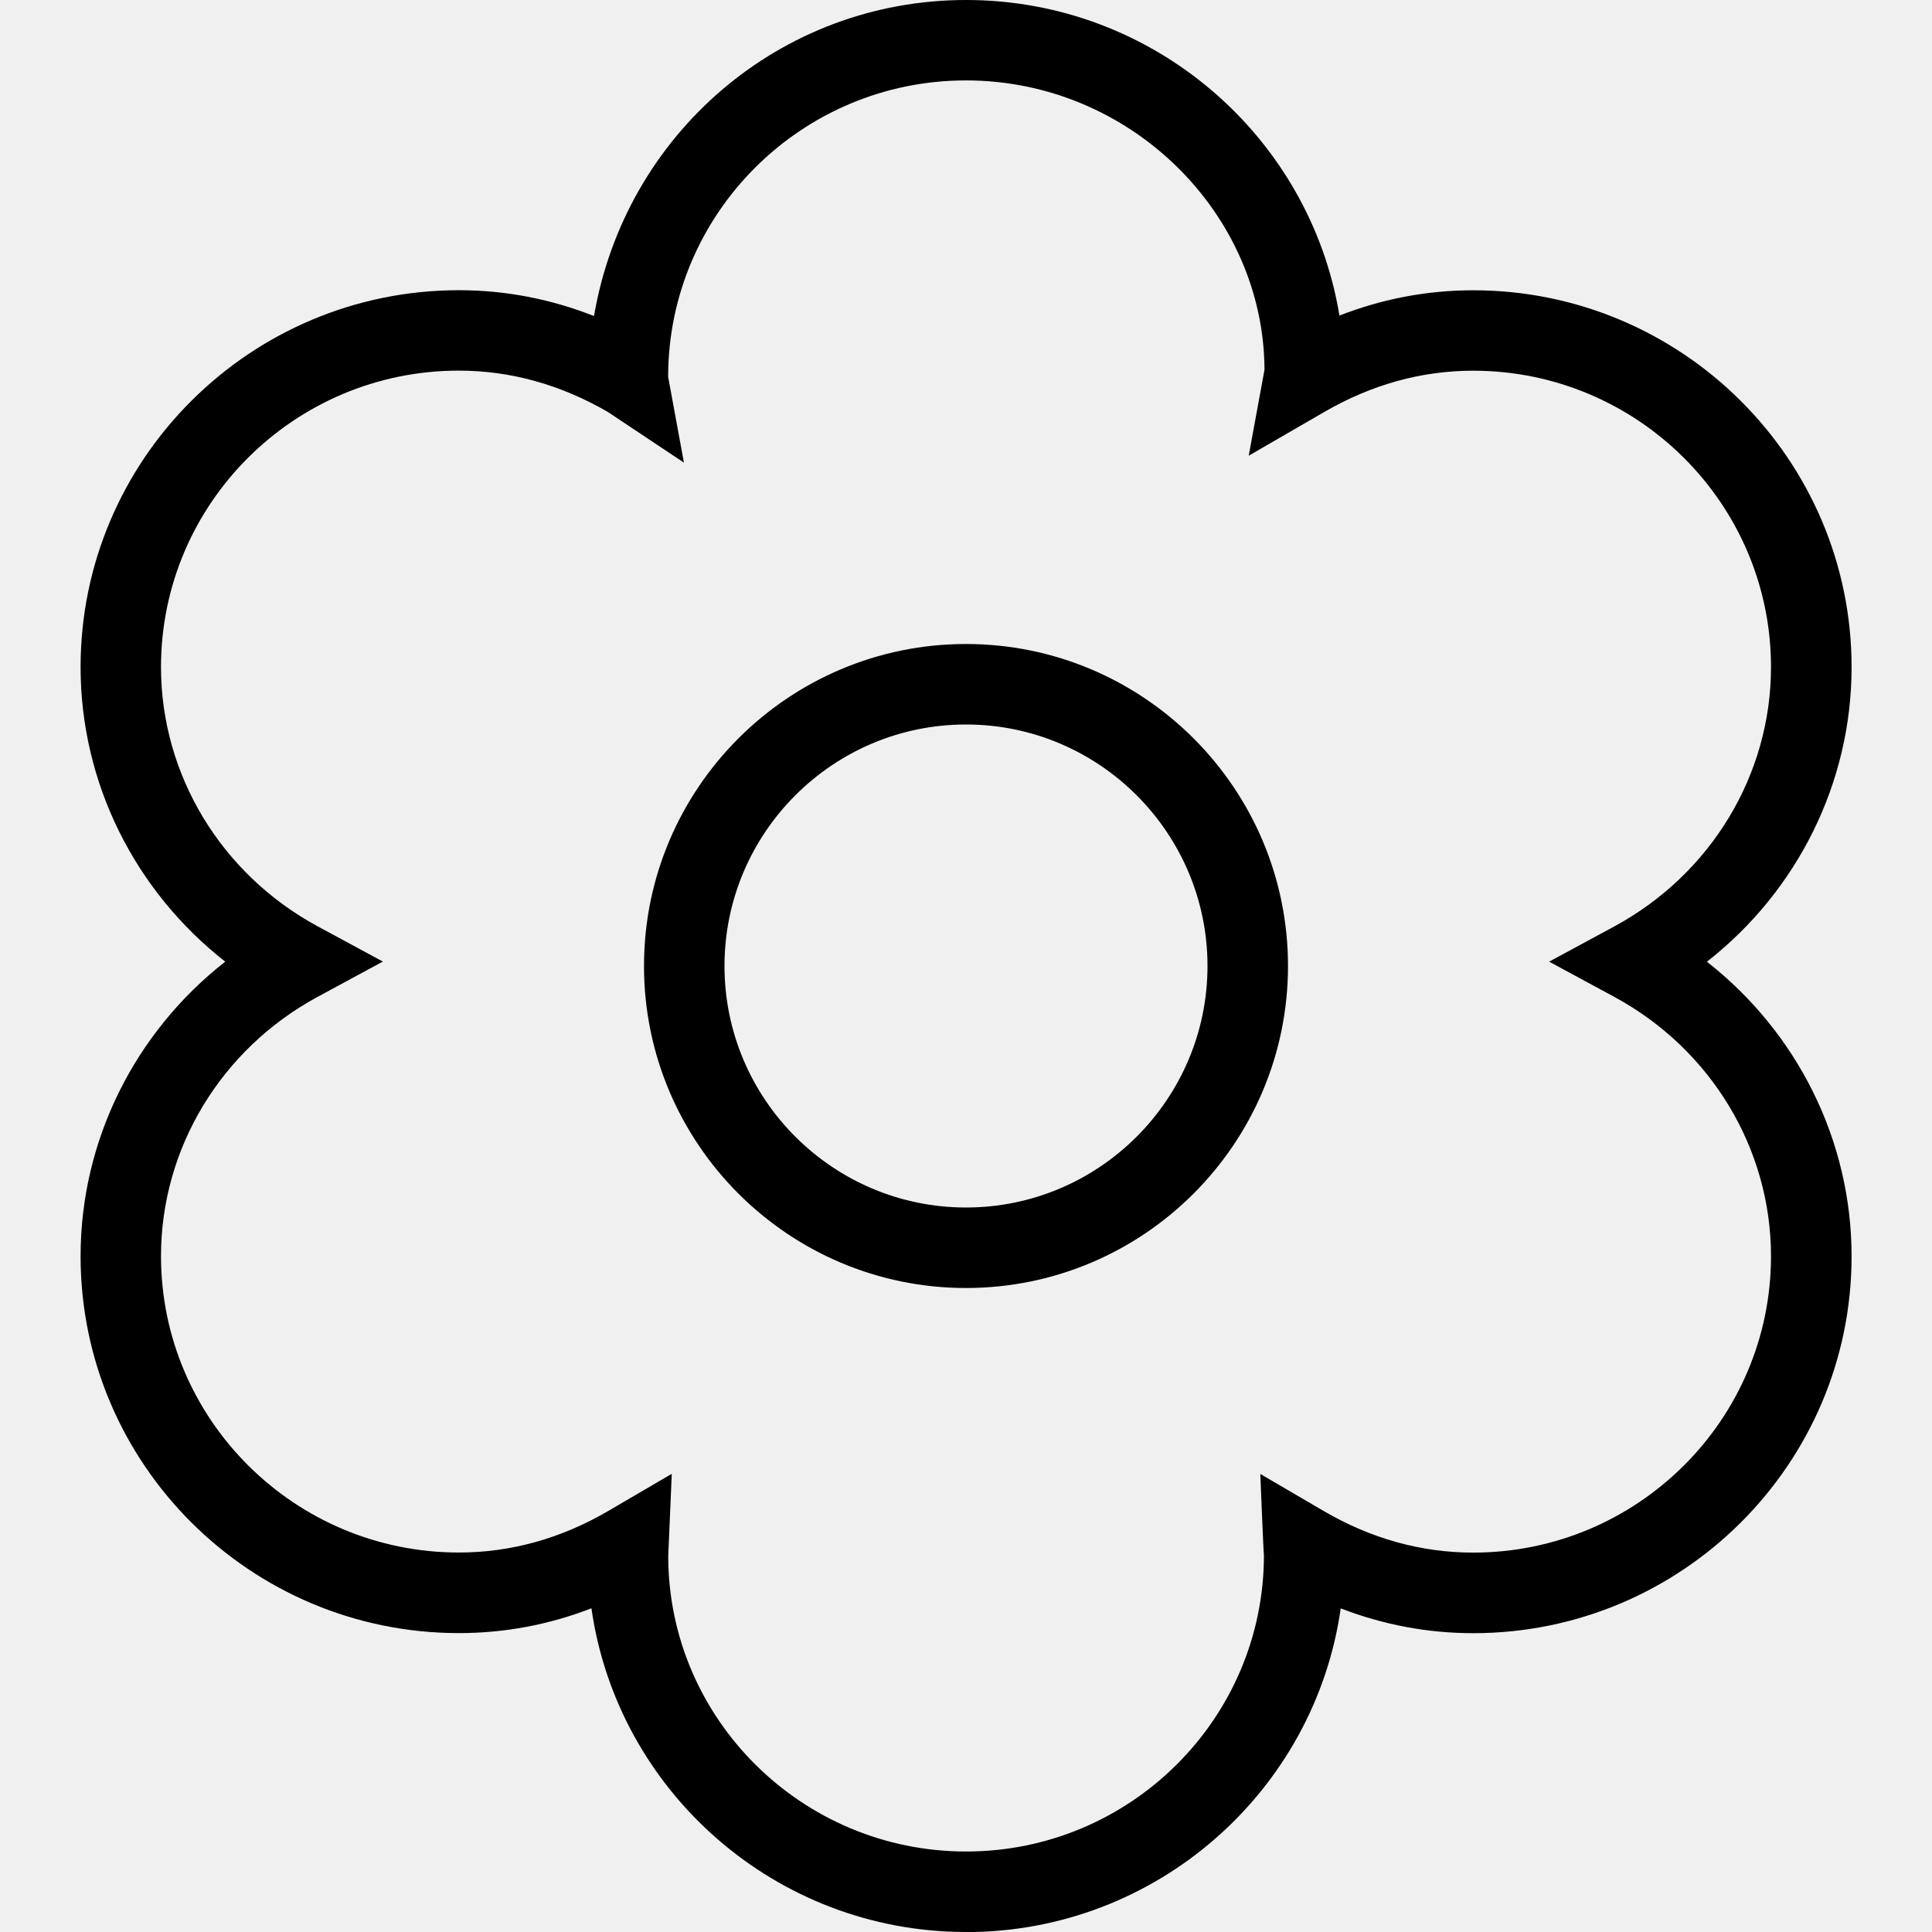
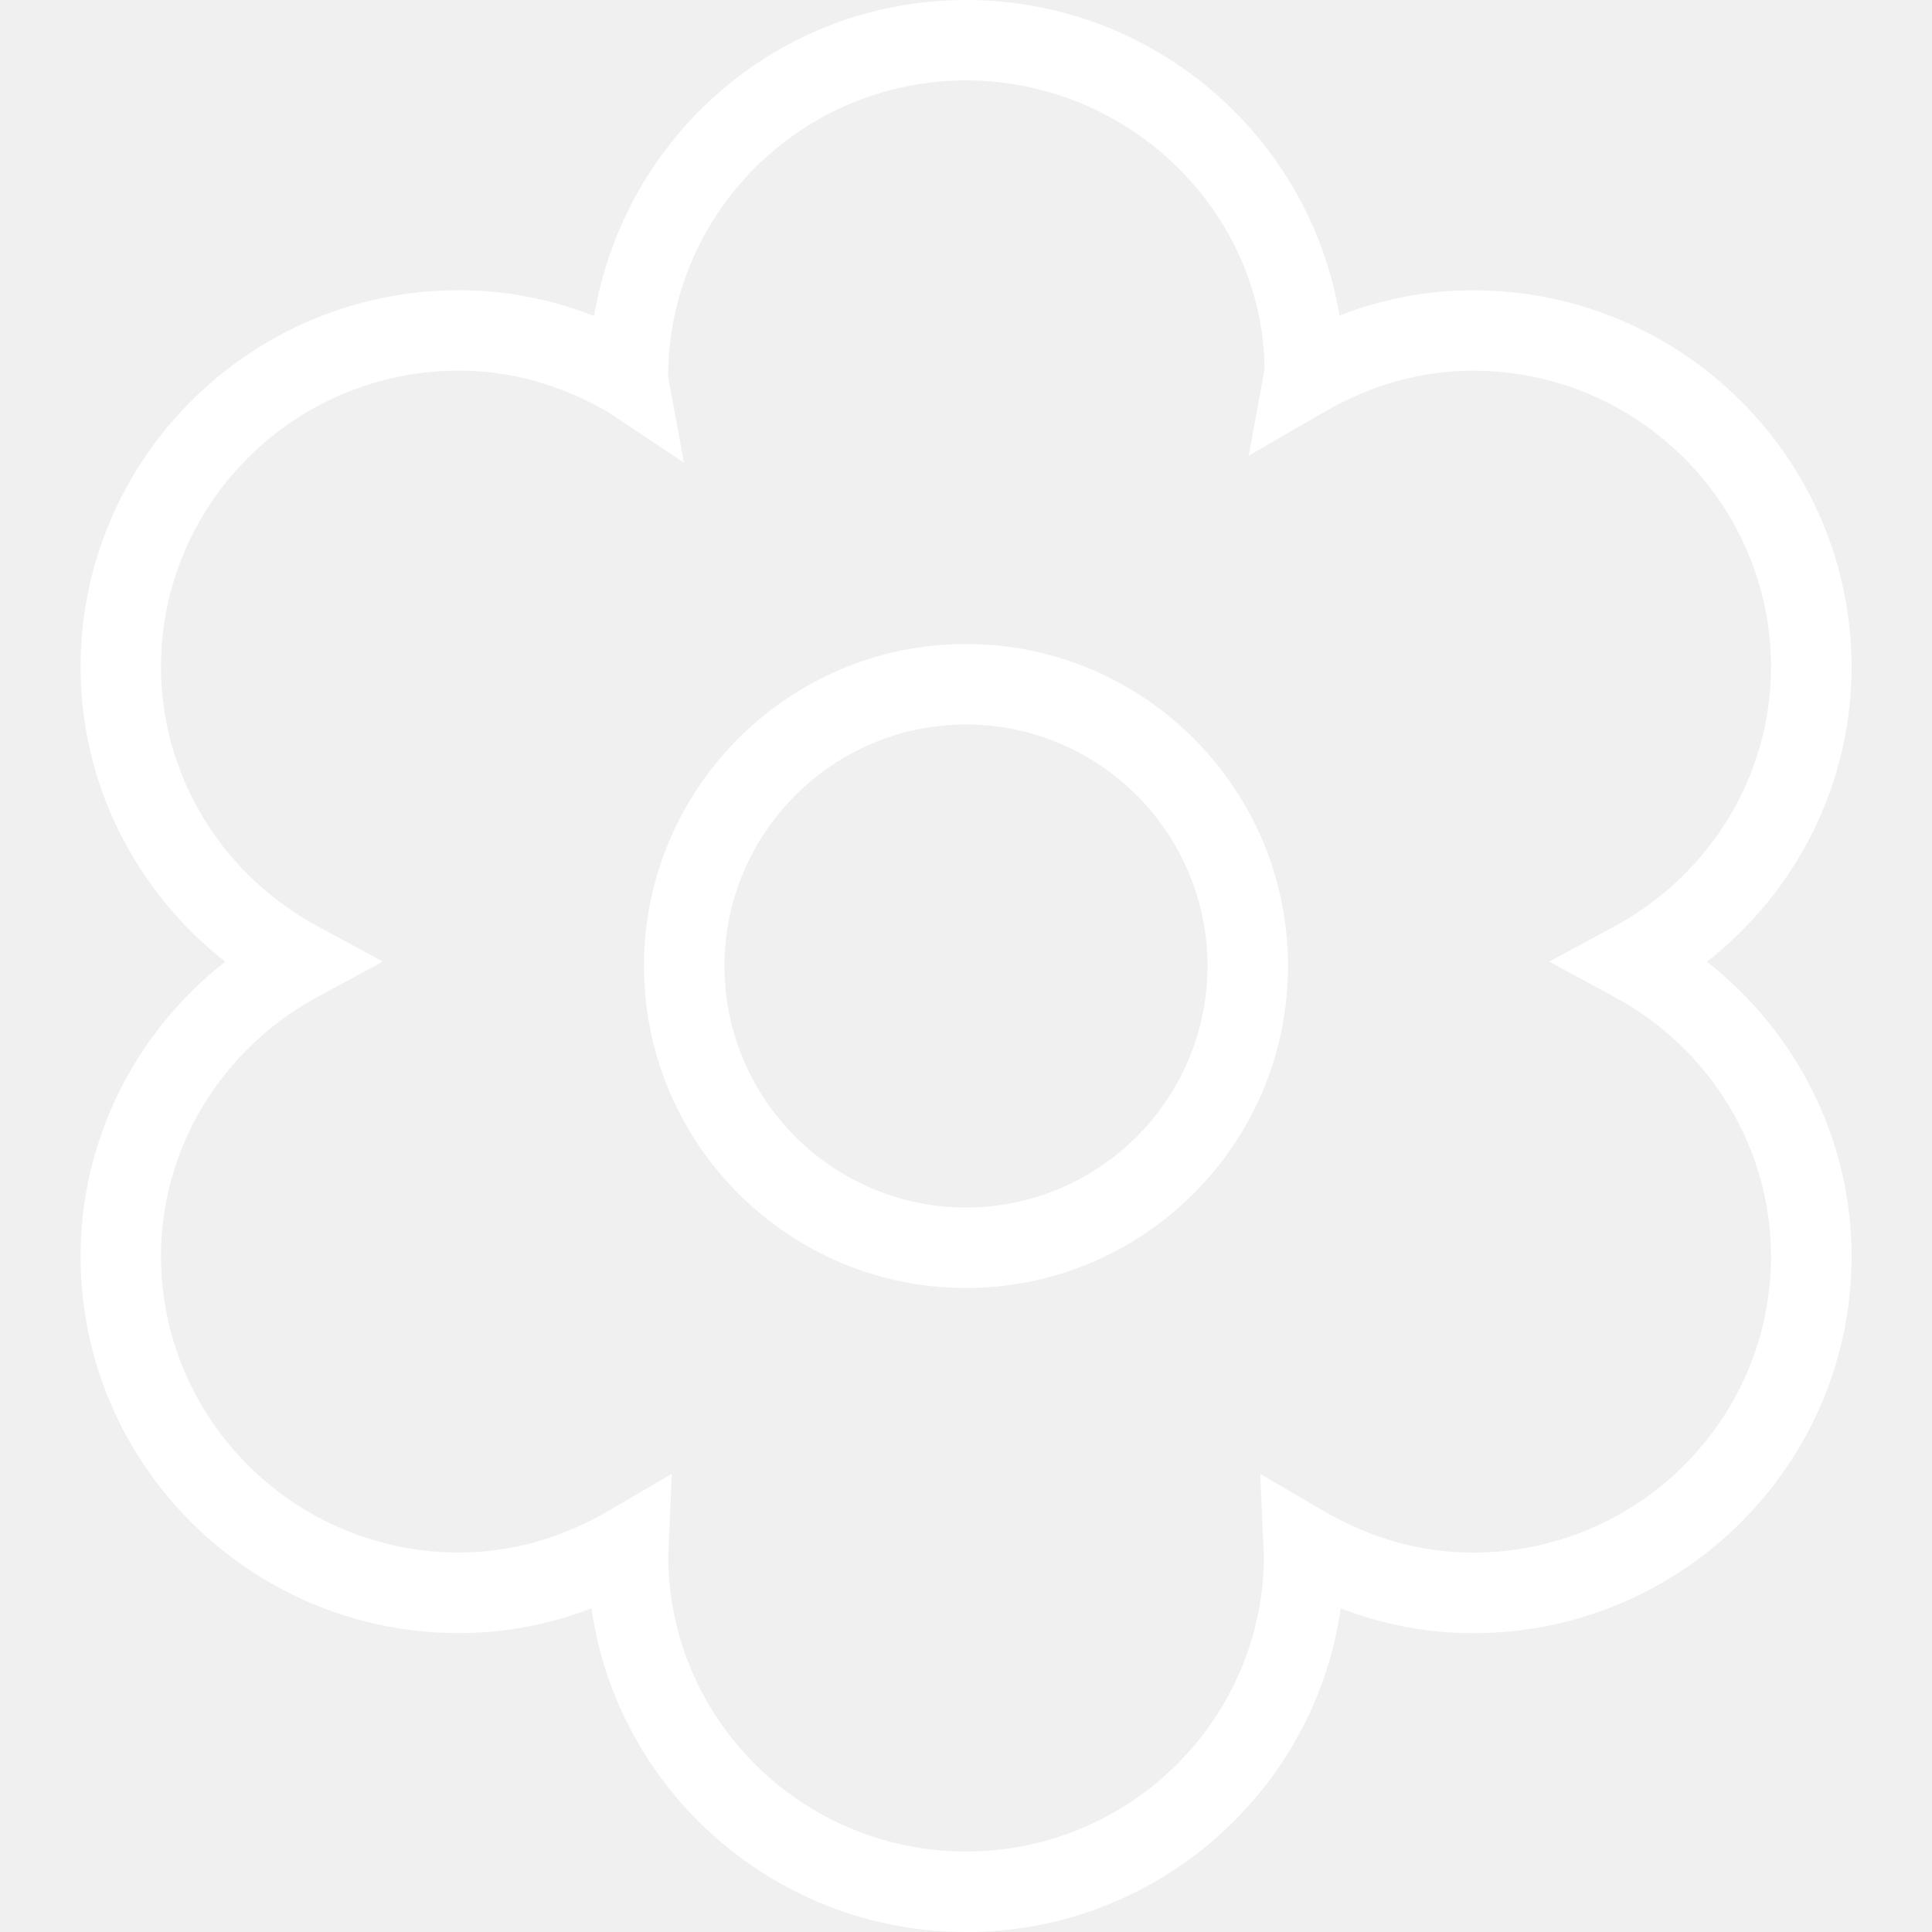
<svg xmlns="http://www.w3.org/2000/svg" id="Layer_1" data-name="Layer 1" viewBox="0 0 24 24">
-   <path d="m12,16c-2.206,0-4-1.794-4-4s1.794-4,4-4,4,1.794,4,4-1.794,4-4,4Zm0-7c-1.654,0-3,1.346-3,3s1.346,3,3,3,3-1.346,3-3-1.346-3-3-3Zm0,15c-2.367,0-4.33-1.751-4.653-4.021-.53.205-1.082.308-1.646.308-2.592,0-4.7-2.1-4.7-4.682,0-1.437.673-2.779,1.797-3.659-1.124-.88-1.797-2.222-1.797-3.659,0-2.582,2.108-4.682,4.7-4.682.576,0,1.137.108,1.678.321.385-2.257,2.312-3.926,4.622-3.926,2.332,0,4.272,1.699,4.638,3.92.536-.209,1.092-.314,1.662-.314,2.592,0,4.7,2.1,4.7,4.682,0,1.437-.673,2.779-1.797,3.659,1.124.88,1.797,2.222,1.797,3.659,0,2.582-2.108,4.682-4.7,4.682-.565,0-1.116-.104-1.646-.308-.323,2.27-2.287,4.021-4.653,4.021Zm-3.655-5.69l-.044,1.019c0,2.02,1.659,3.671,3.7,3.671s3.7-1.651,3.7-3.682c-.006-.026-.045-1.008-.045-1.008l.785.459c.588.344,1.214.518,1.859.518,2.041,0,3.7-1.651,3.7-3.682,0-1.336-.745-2.57-1.944-3.22l-.812-.439.812-.439c1.199-.65,1.944-1.883,1.944-3.22,0-2.03-1.66-3.682-3.7-3.682-.64,0-1.262.172-1.85.513l-.938.543.196-1.068c-.008-1.942-1.667-3.594-3.708-3.594s-3.7,1.651-3.7,3.682l.196,1.066-.946-.63c-.587-.34-1.209-.513-1.85-.513-2.041,0-3.7,1.651-3.7,3.682,0,1.336.745,2.57,1.944,3.22l.812.439-.812.439c-1.199.65-1.944,1.883-1.944,3.22,0,2.03,1.66,3.682,3.7,3.682.646,0,1.271-.174,1.859-.518l.785-.459Z" />
+   <path fill="#ffffff" d="m12,16c-2.206,0-4-1.794-4-4s1.794-4,4-4,4,1.794,4,4-1.794,4-4,4Zm0-7c-1.654,0-3,1.346-3,3s1.346,3,3,3,3-1.346,3-3-1.346-3-3-3Zm0,15c-2.367,0-4.33-1.751-4.653-4.021-.53.205-1.082.308-1.646.308-2.592,0-4.7-2.1-4.7-4.682,0-1.437.673-2.779,1.797-3.659-1.124-.88-1.797-2.222-1.797-3.659,0-2.582,2.108-4.682,4.7-4.682.576,0,1.137.108,1.678.321.385-2.257,2.312-3.926,4.622-3.926,2.332,0,4.272,1.699,4.638,3.92.536-.209,1.092-.314,1.662-.314,2.592,0,4.7,2.1,4.7,4.682,0,1.437-.673,2.779-1.797,3.659,1.124.88,1.797,2.222,1.797,3.659,0,2.582-2.108,4.682-4.7,4.682-.565,0-1.116-.104-1.646-.308-.323,2.27-2.287,4.021-4.653,4.021Zm-3.655-5.69l-.044,1.019c0,2.02,1.659,3.671,3.7,3.671s3.7-1.651,3.7-3.682c-.006-.026-.045-1.008-.045-1.008l.785.459c.588.344,1.214.518,1.859.518,2.041,0,3.7-1.651,3.7-3.682,0-1.336-.745-2.57-1.944-3.22l-.812-.439.812-.439c1.199-.65,1.944-1.883,1.944-3.22,0-2.03-1.66-3.682-3.7-3.682-.64,0-1.262.172-1.85.513l-.938.543.196-1.068c-.008-1.942-1.667-3.594-3.708-3.594s-3.7,1.651-3.7,3.682l.196,1.066-.946-.63c-.587-.34-1.209-.513-1.85-.513-2.041,0-3.7,1.651-3.7,3.682,0,1.336.745,2.57,1.944,3.22l.812.439-.812.439c-1.199.65-1.944,1.883-1.944,3.22,0,2.03,1.66,3.682,3.7,3.682.646,0,1.271-.174,1.859-.518l.785-.459Z" />
</svg>
